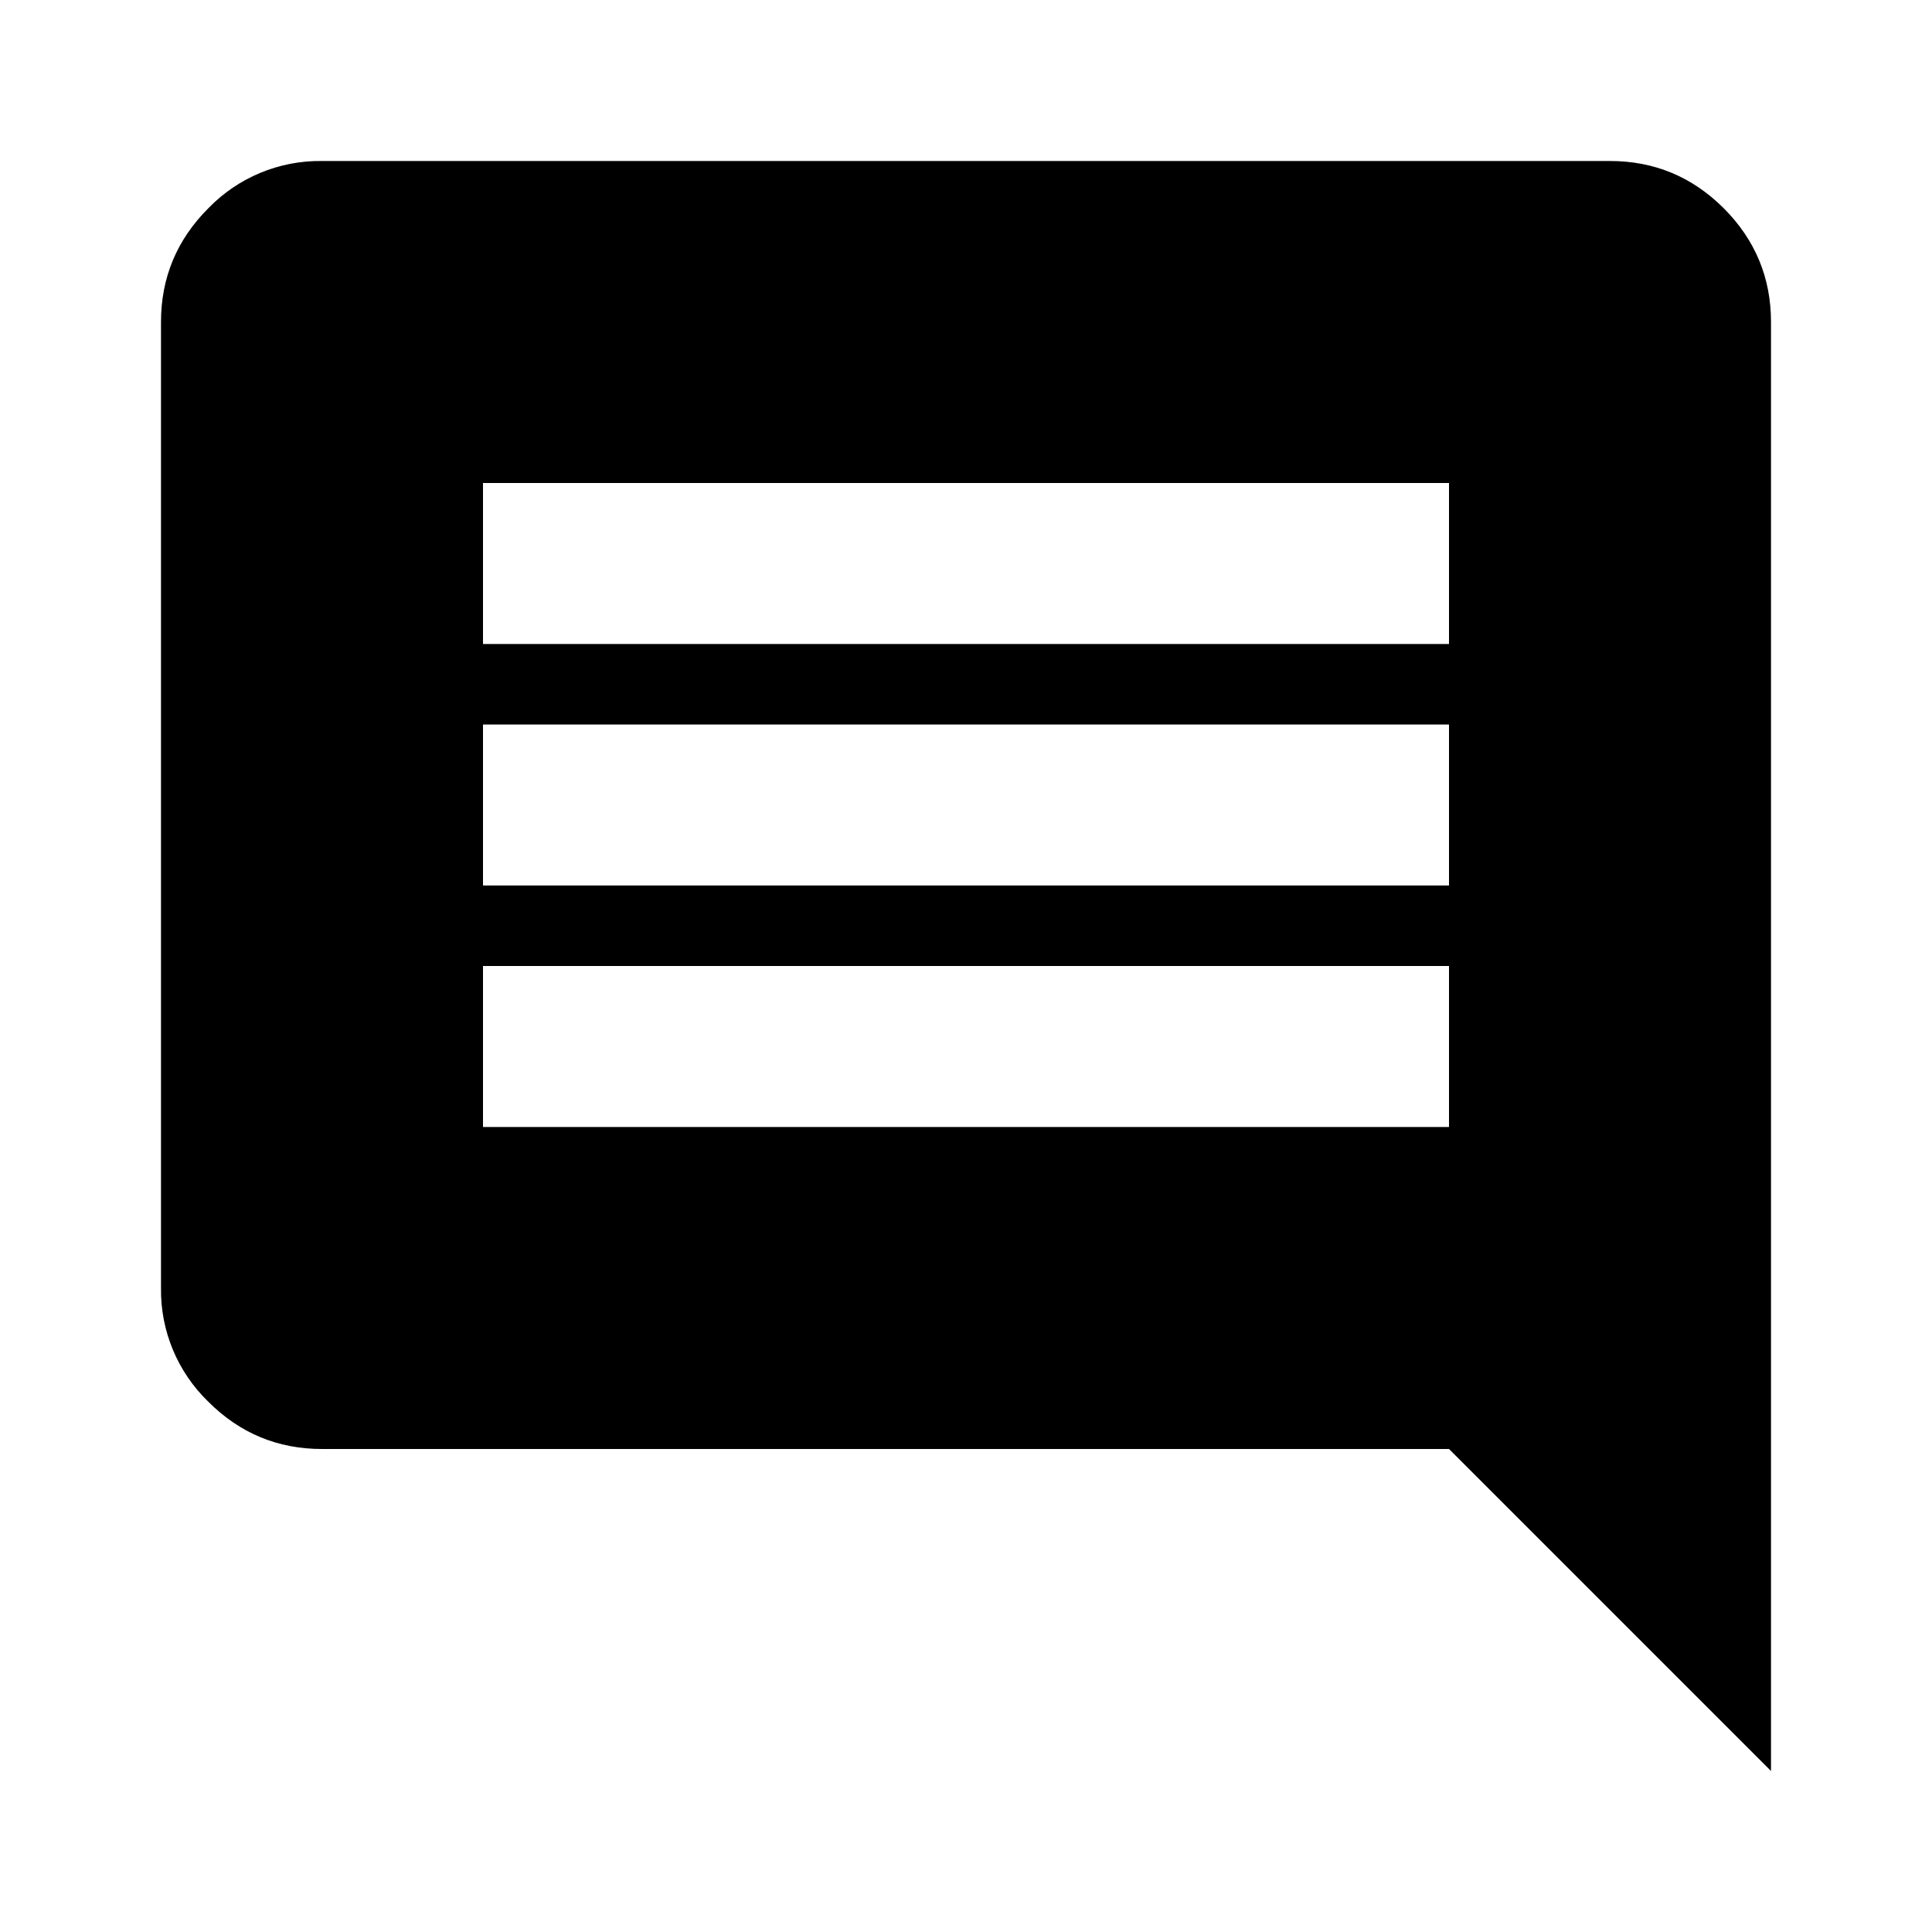
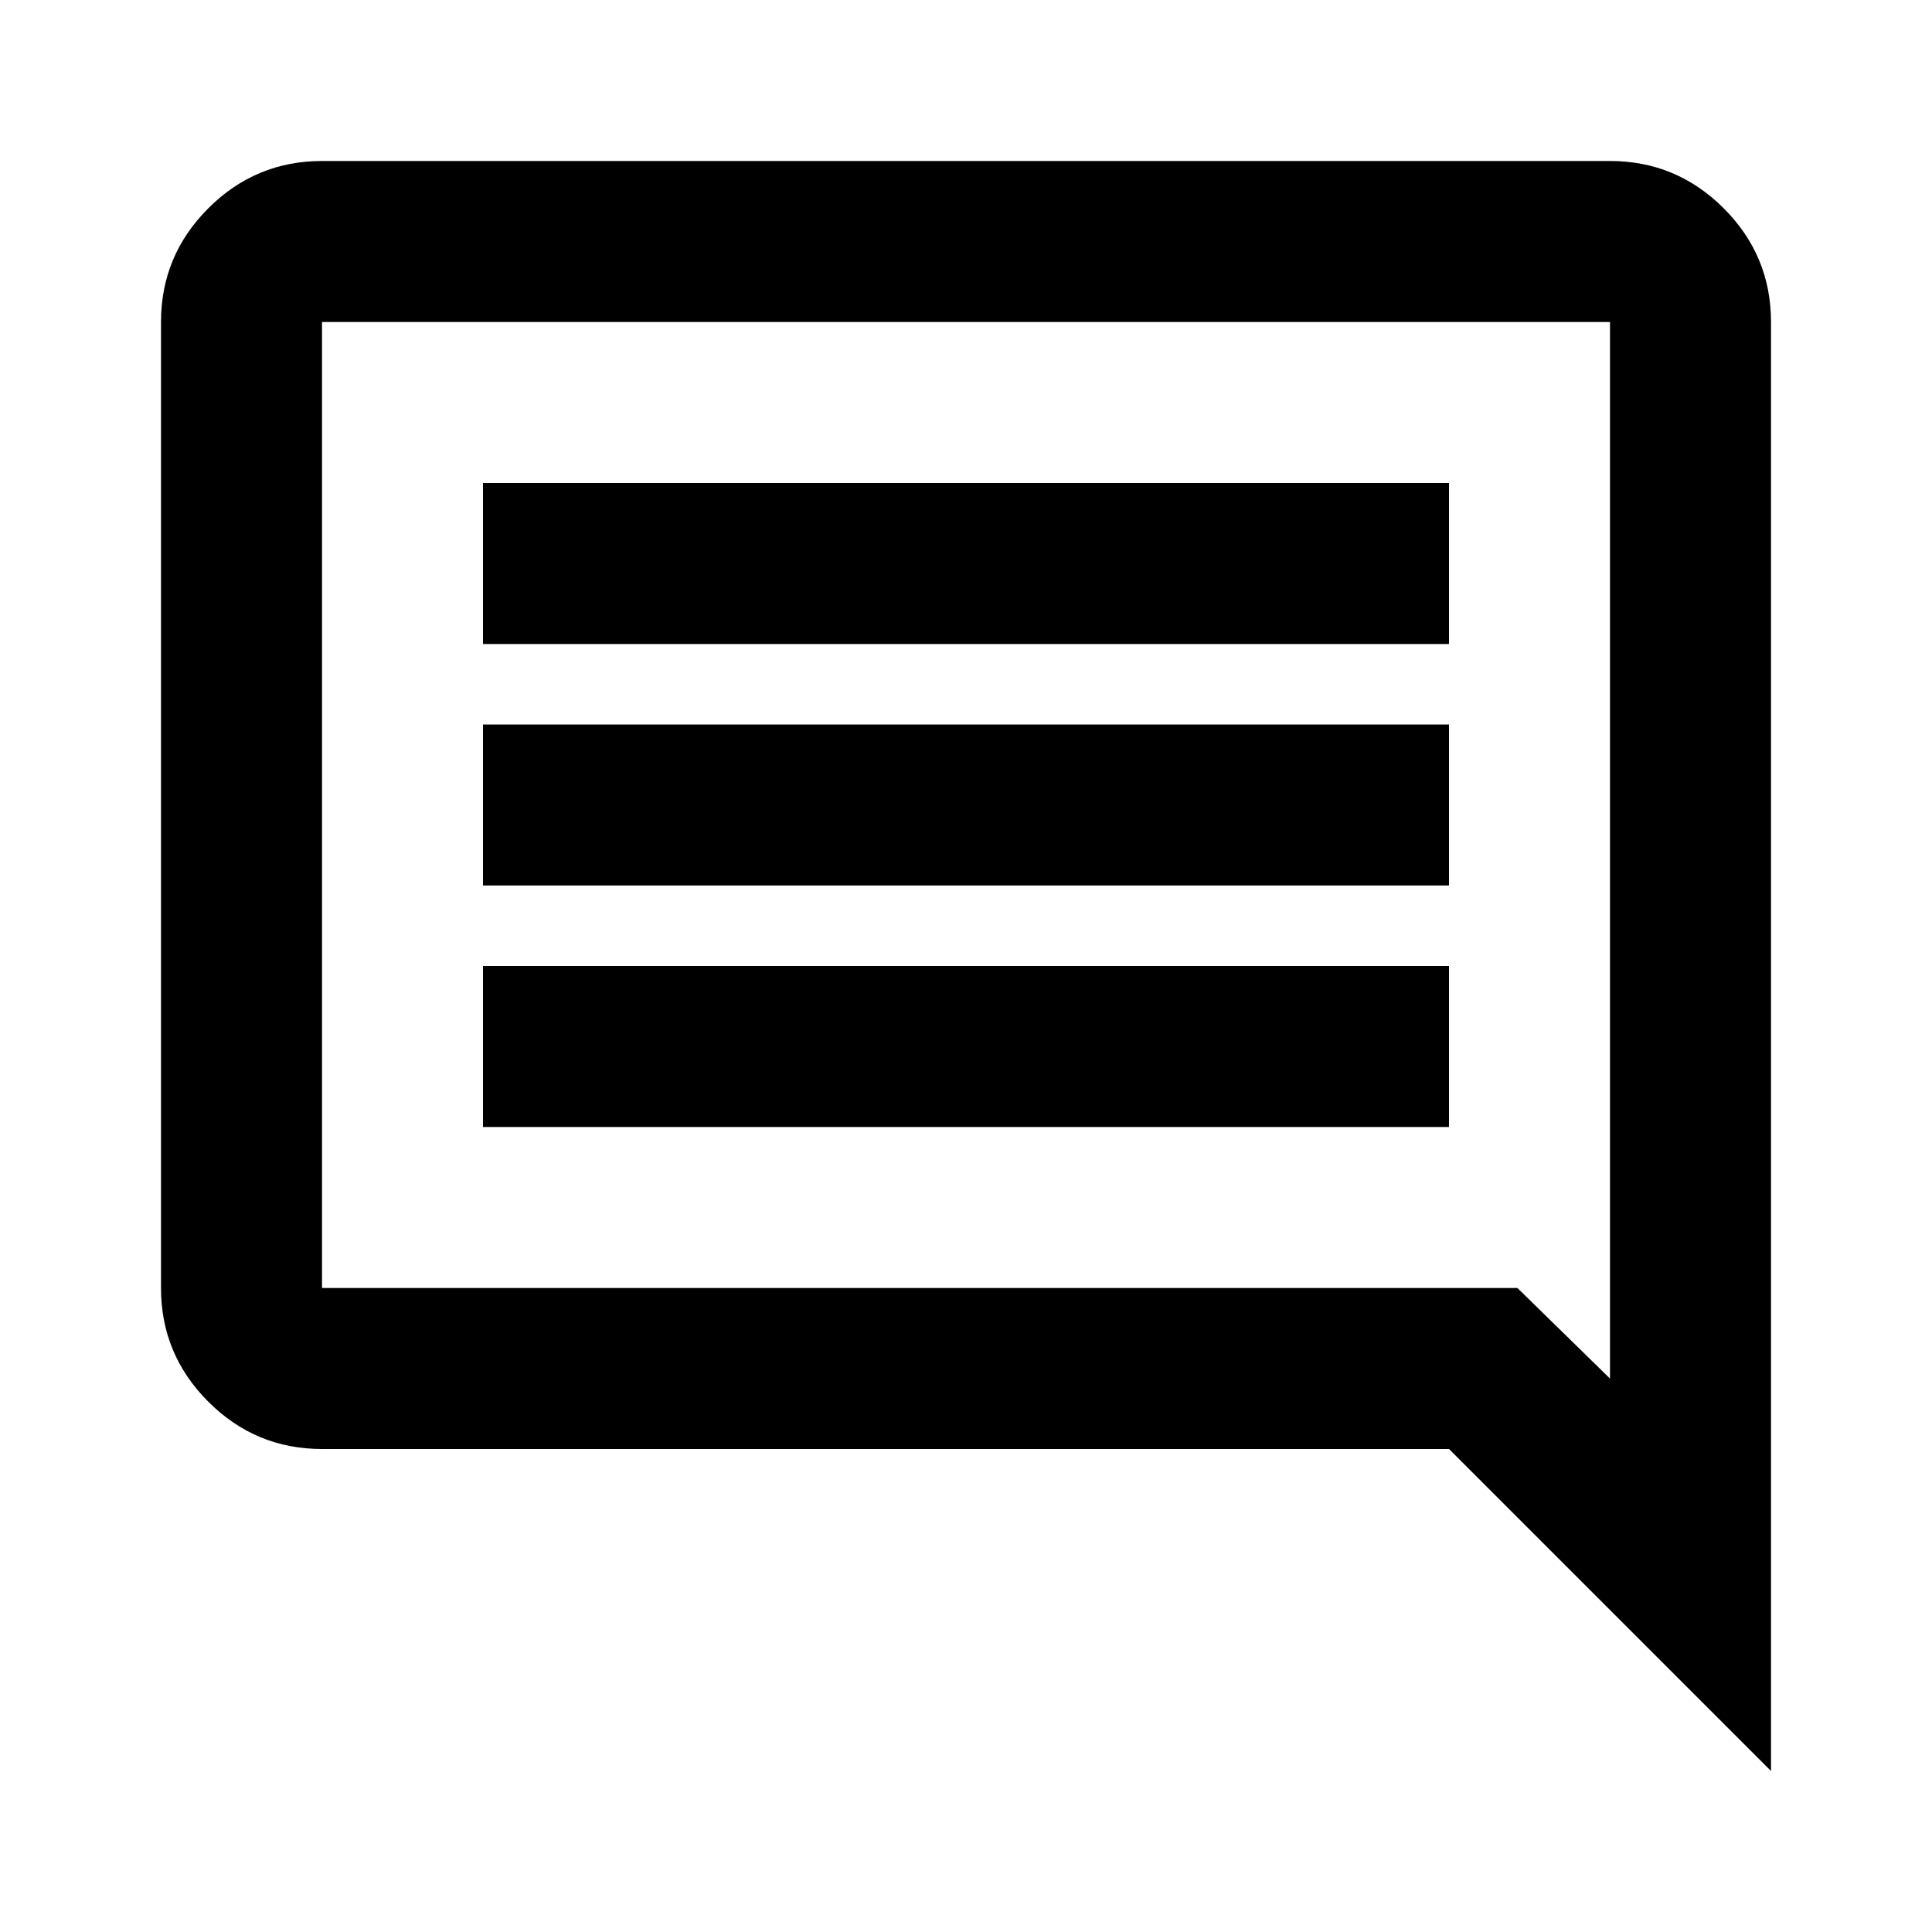
- <svg xmlns="http://www.w3.org/2000/svg" viewBox="0 0 24 24" height="24" width="24" xml:space="preserve" style="fill-rule:evenodd;clip-rule:evenodd;stroke-linejoin:round;stroke-miterlimit:2">
-   <path style="fill:none;fill-rule:nonzero" d="M0 0h24v24H0z" />
-   <path d="M6 14h12v-2H6v2Zm0-3h12V9H6v2Zm0-3h12V6H6v2ZM4 18c-.55 0-1.021-.196-1.412-.587A1.927 1.927 0 0 1 2 16V4c0-.55.196-1.021.588-1.413A1.926 1.926 0 0 1 4 2h16c.55 0 1.021.196 1.413.587.391.392.587.863.587 1.413v18l-4-4H4Z" style="fill-rule:nonzero" />
+ <svg xmlns="http://www.w3.org/2000/svg" width="100%" height="100%" viewBox="0 0 24 24" version="1.1" xml:space="preserve" style="fill-rule:evenodd;clip-rule:evenodd;stroke-linejoin:round;stroke-miterlimit:2;">
+   <g transform="matrix(0.025,0,0,0.025,0,24)">
+     <path d="M240,-400L720,-400L720,-480L240,-480L240,-400ZM240,-520L720,-520L720,-600L240,-600L240,-520ZM240,-640L720,-640L720,-720L240,-720L240,-640ZM880,-80L720,-240L160,-240C138,-240 119.167,-247.833 103.5,-263.5C87.833,-279.167 80,-298 80,-320L80,-800C80,-822 87.833,-840.833 103.5,-856.5C119.167,-872.167 138,-880 160,-880L800,-880C822,-880 840.833,-872.167 856.5,-856.5C872.167,-840.833 880,-822 880,-800L880,-80ZM160,-320L754,-320L800,-275L800,-800L160,-800L160,-320ZM160,-320L160,-800L160,-320Z" style="fill-rule:nonzero;" />
+   </g>
</svg>
